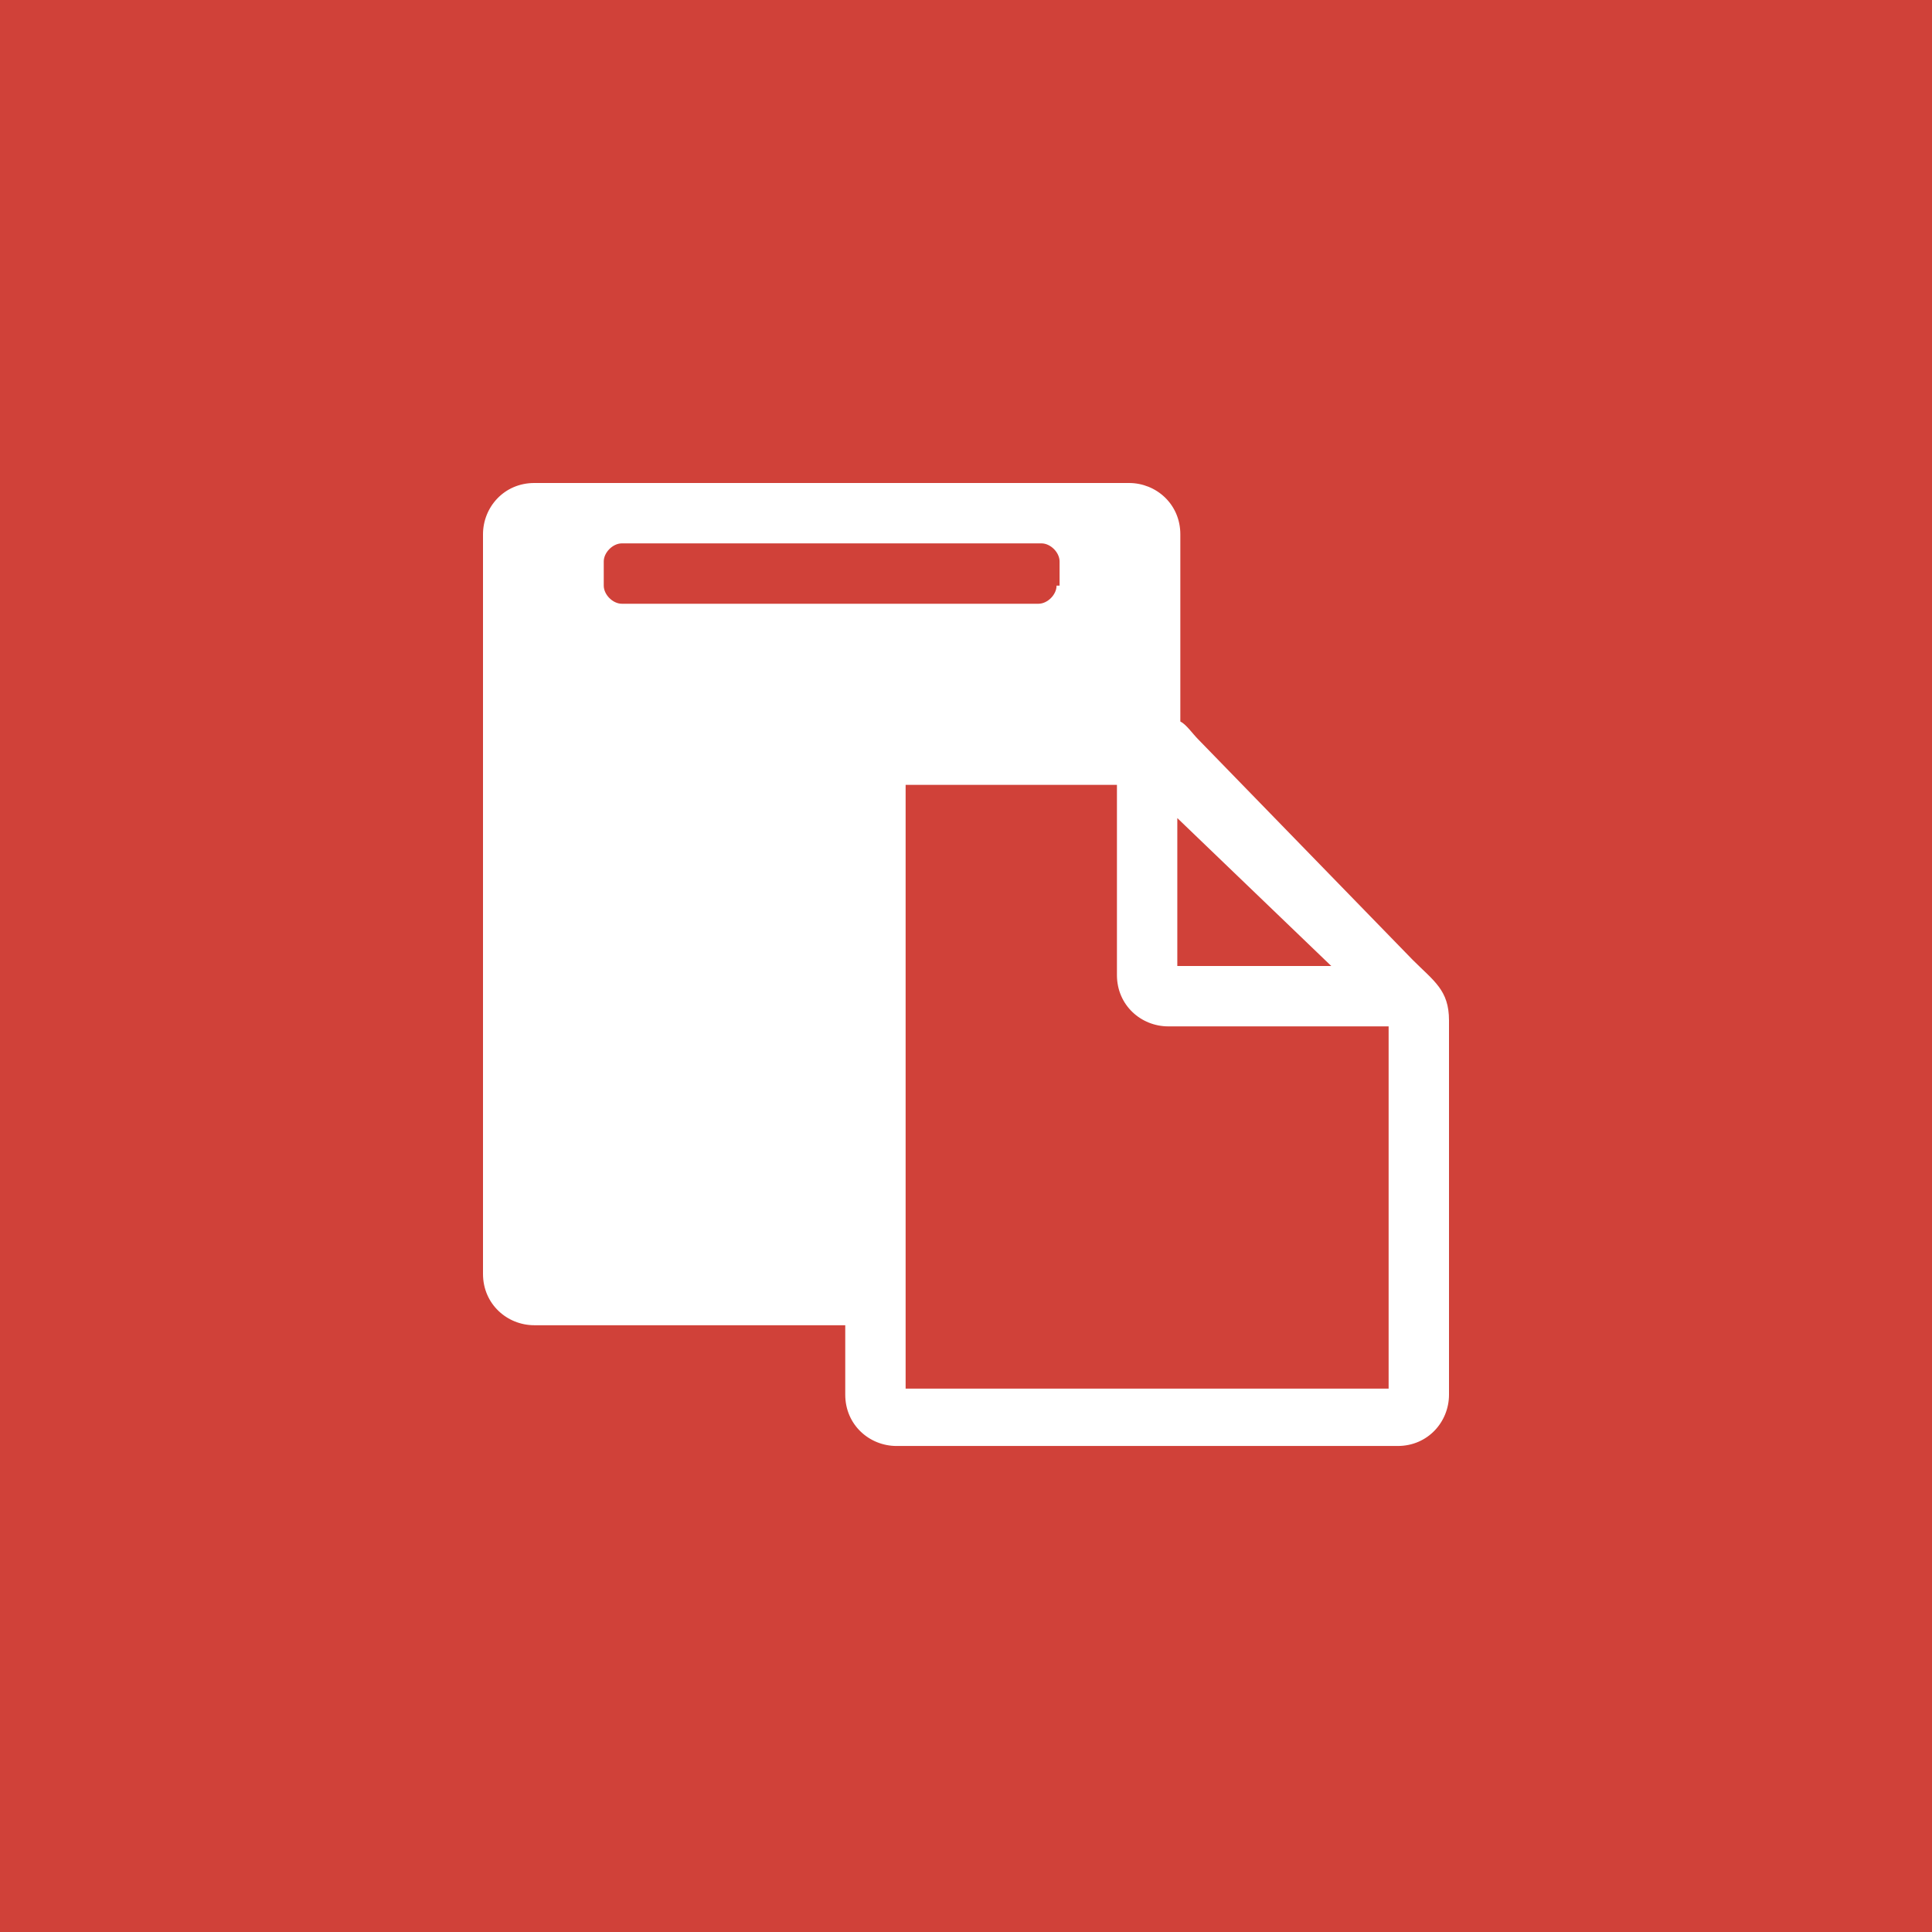
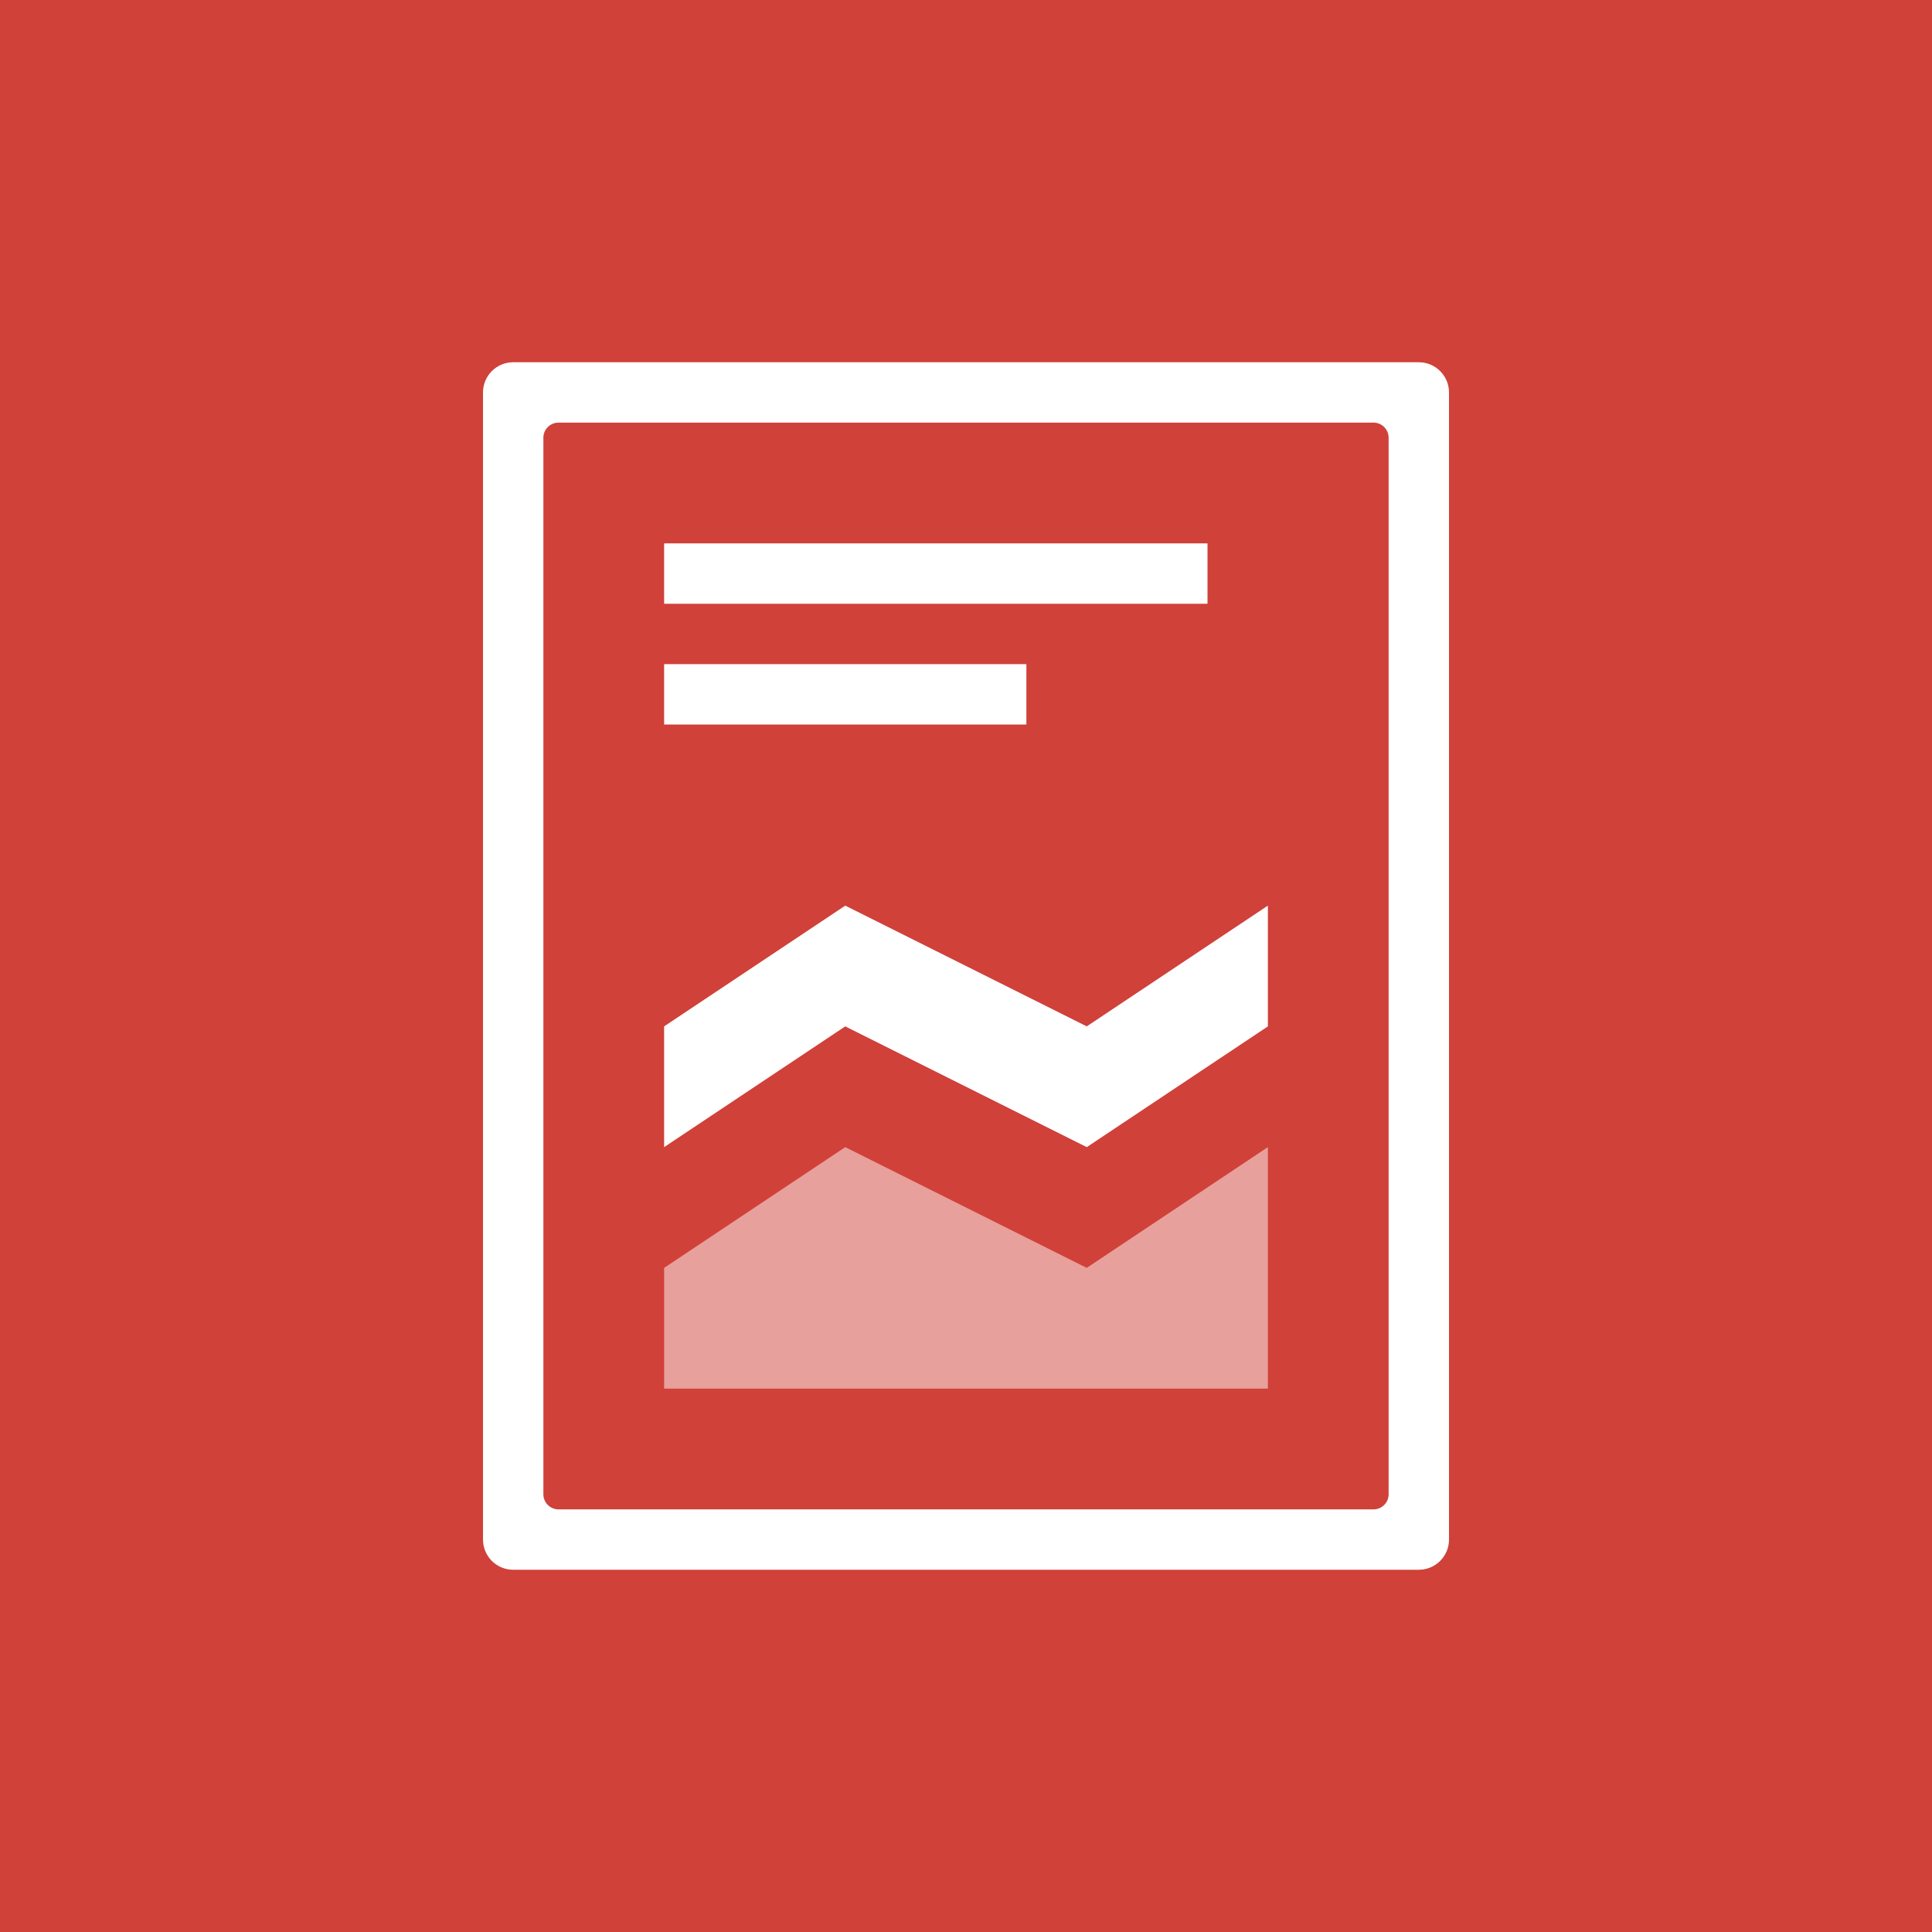
<svg xmlns="http://www.w3.org/2000/svg" viewBox="0 0 64 64">
  <path fill="#D04139" d="M0 0h64v64H0z" />
-   <path fill="#FFF" d="M30 46V26h7v6.3c0 1 .8 1.7 1.7 1.7H46v12H30zm5-26.6c0 .3-.3.6-.6.6H20.6c-.3 0-.6-.3-.6-.6v-.8c0-.3.3-.6.6-.6h13.9c.3 0 .6.3.6.6v.8zM39 32v-4.9l5.1 4.9H39zm9 1.8c0-1-.5-1.3-1.2-2l-7.1-7.3c-.2-.2-.4-.5-.6-.6v-6.2c0-1-.8-1.7-1.7-1.7H17.7c-1 0-1.7.8-1.7 1.7v24.5c0 1 .8 1.7 1.7 1.7H28v2.3c0 1 .8 1.7 1.7 1.7h16.6c1 0 1.7-.8 1.7-1.7V33.8z" />
+   <path fill="#FFF" d="M47 52H17c-.552 0-1-.448-1-1V13c0-.552.448-1 1-1h30c.552 0 1 .448 1 1v38c0 .552-.448 1-1 1z" />
+   <path fill="#D04139" d="M45.5 50h-27c-.276 0-.5-.224-.5-.5v-35c0-.276.224-.5.5-.5h27c.276 0 .5.224.5.5v35c0 .276-.224.5-.5.5z" />
+   <path opacity=".5" fill="#FFF" d="M42 46H22v-4l6-4 8 4 6-4" />
+   <path fill="#FFF" d="M42 34l-6 4-8-4-6 4v-4l6-4 8 4 6-4M22 22h12v2H22zM22 18h18v2H22z" />
</svg>
